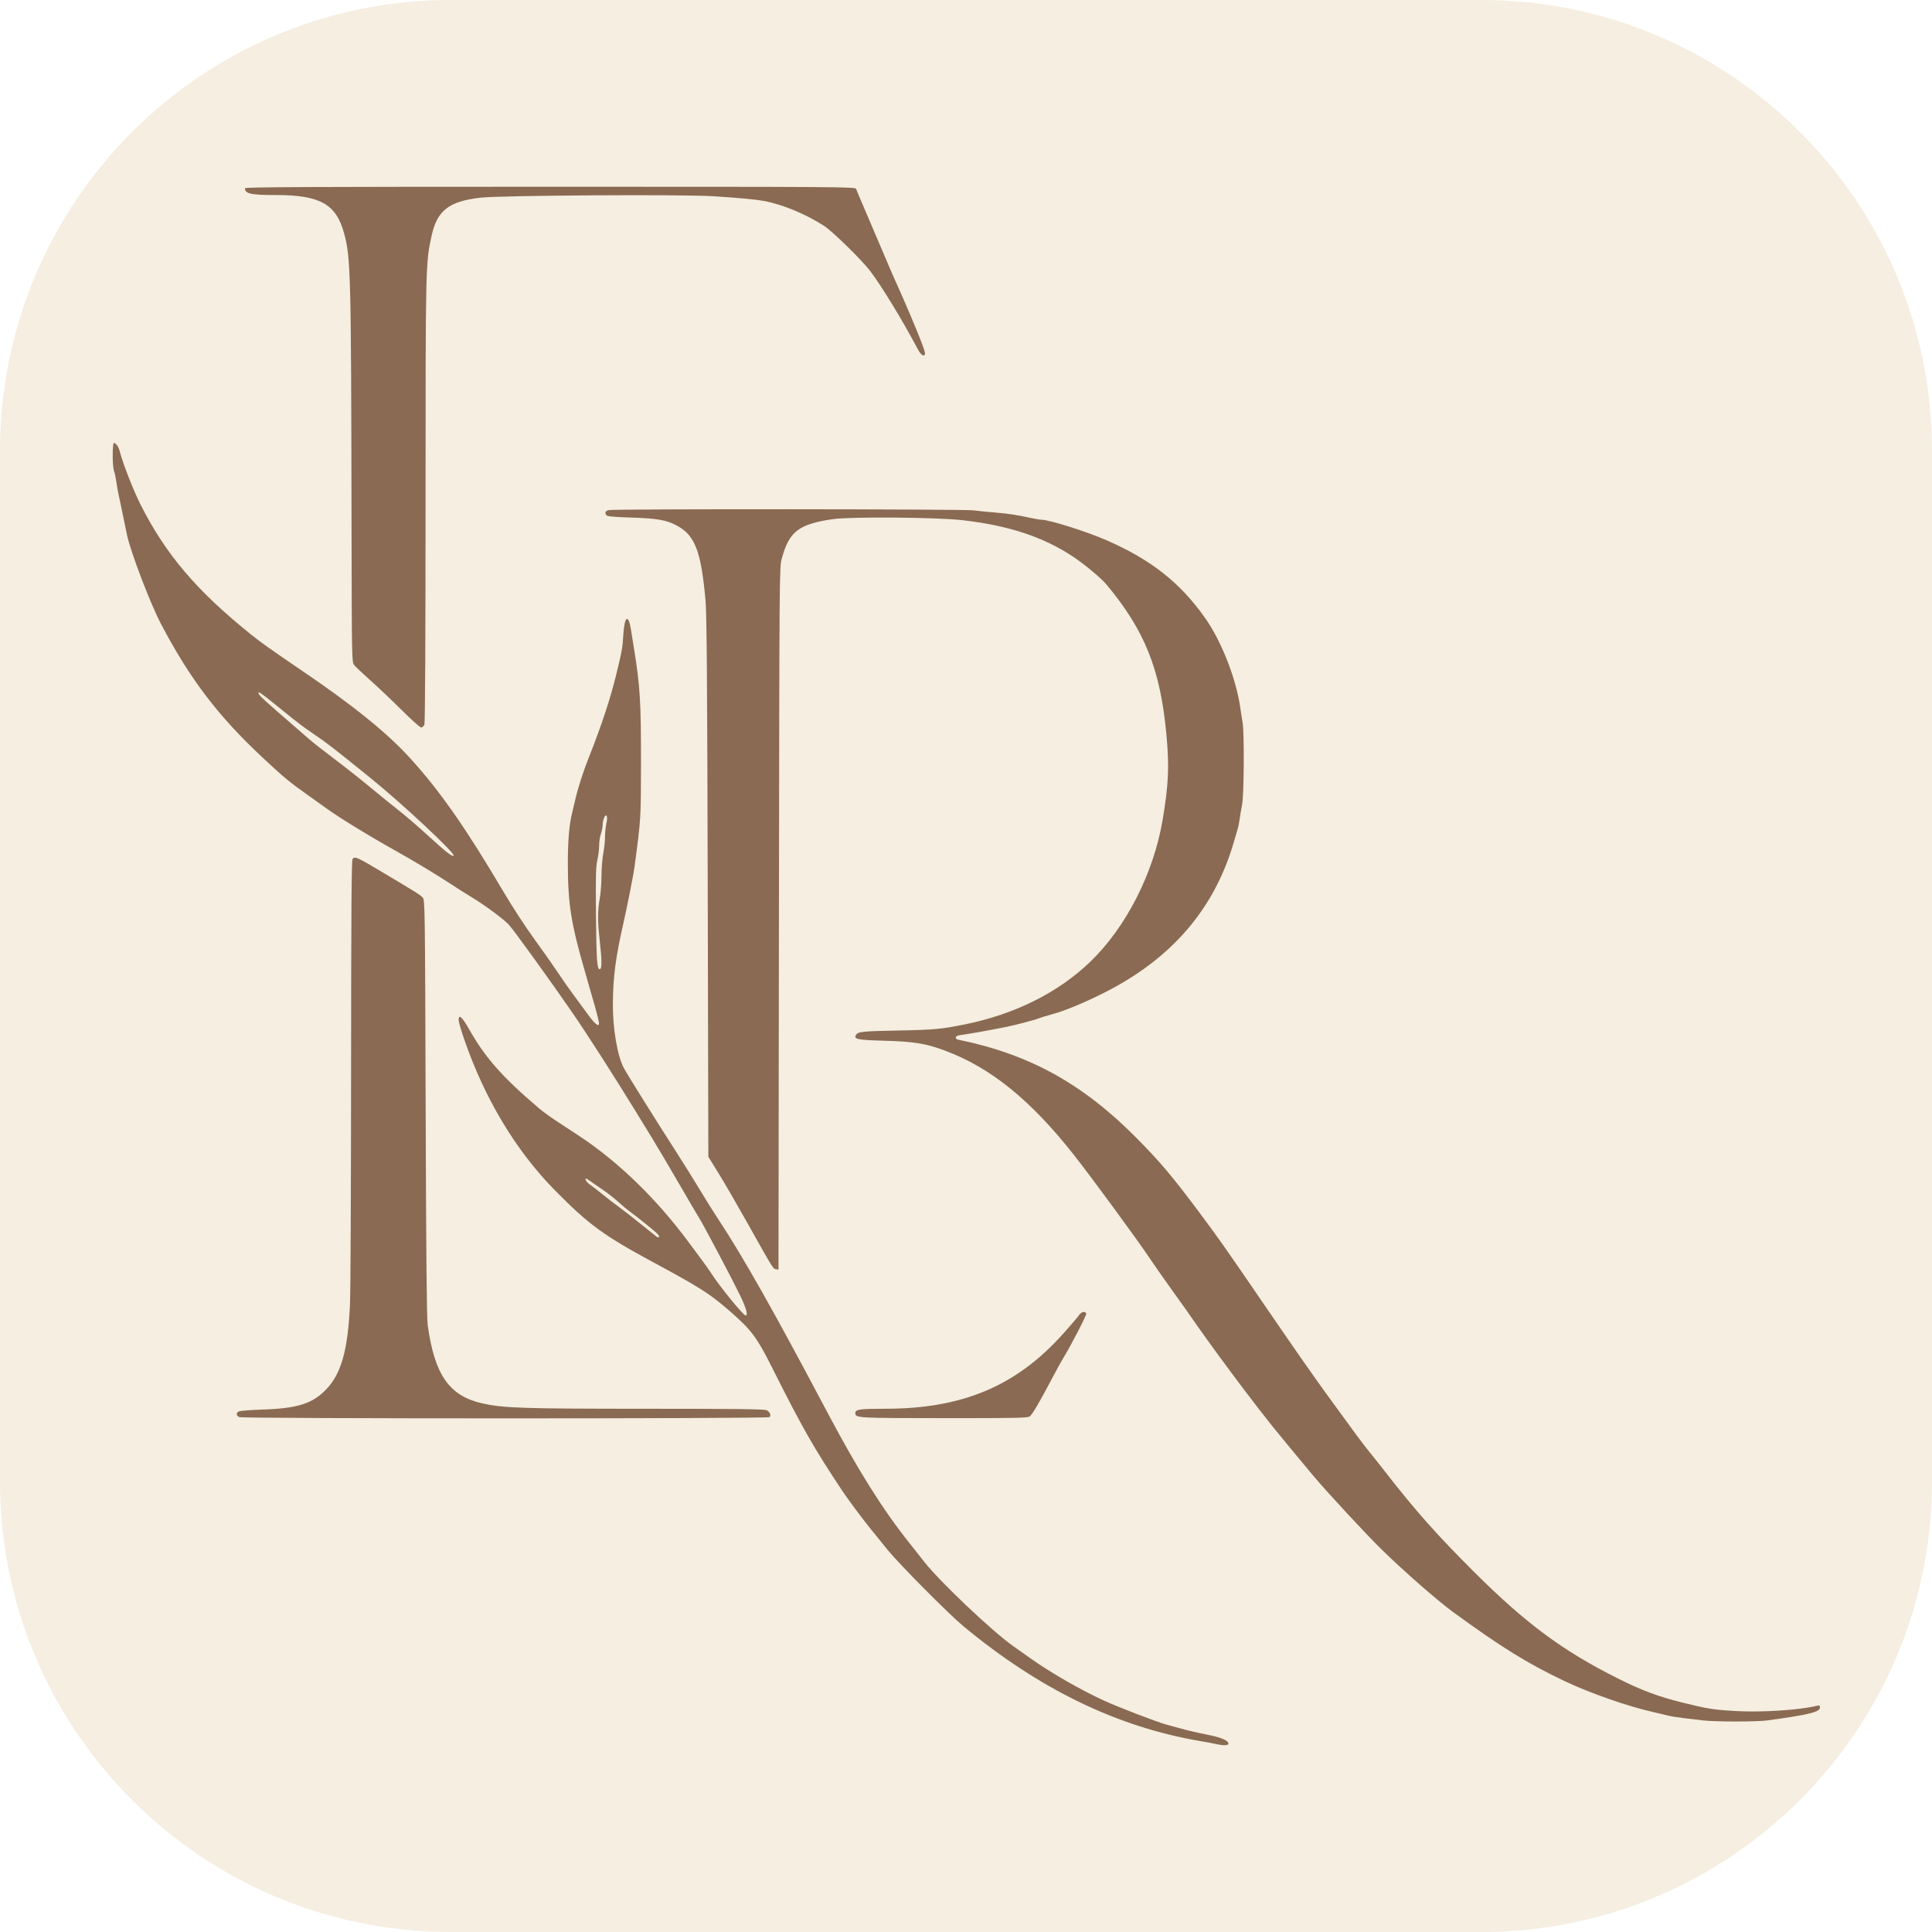
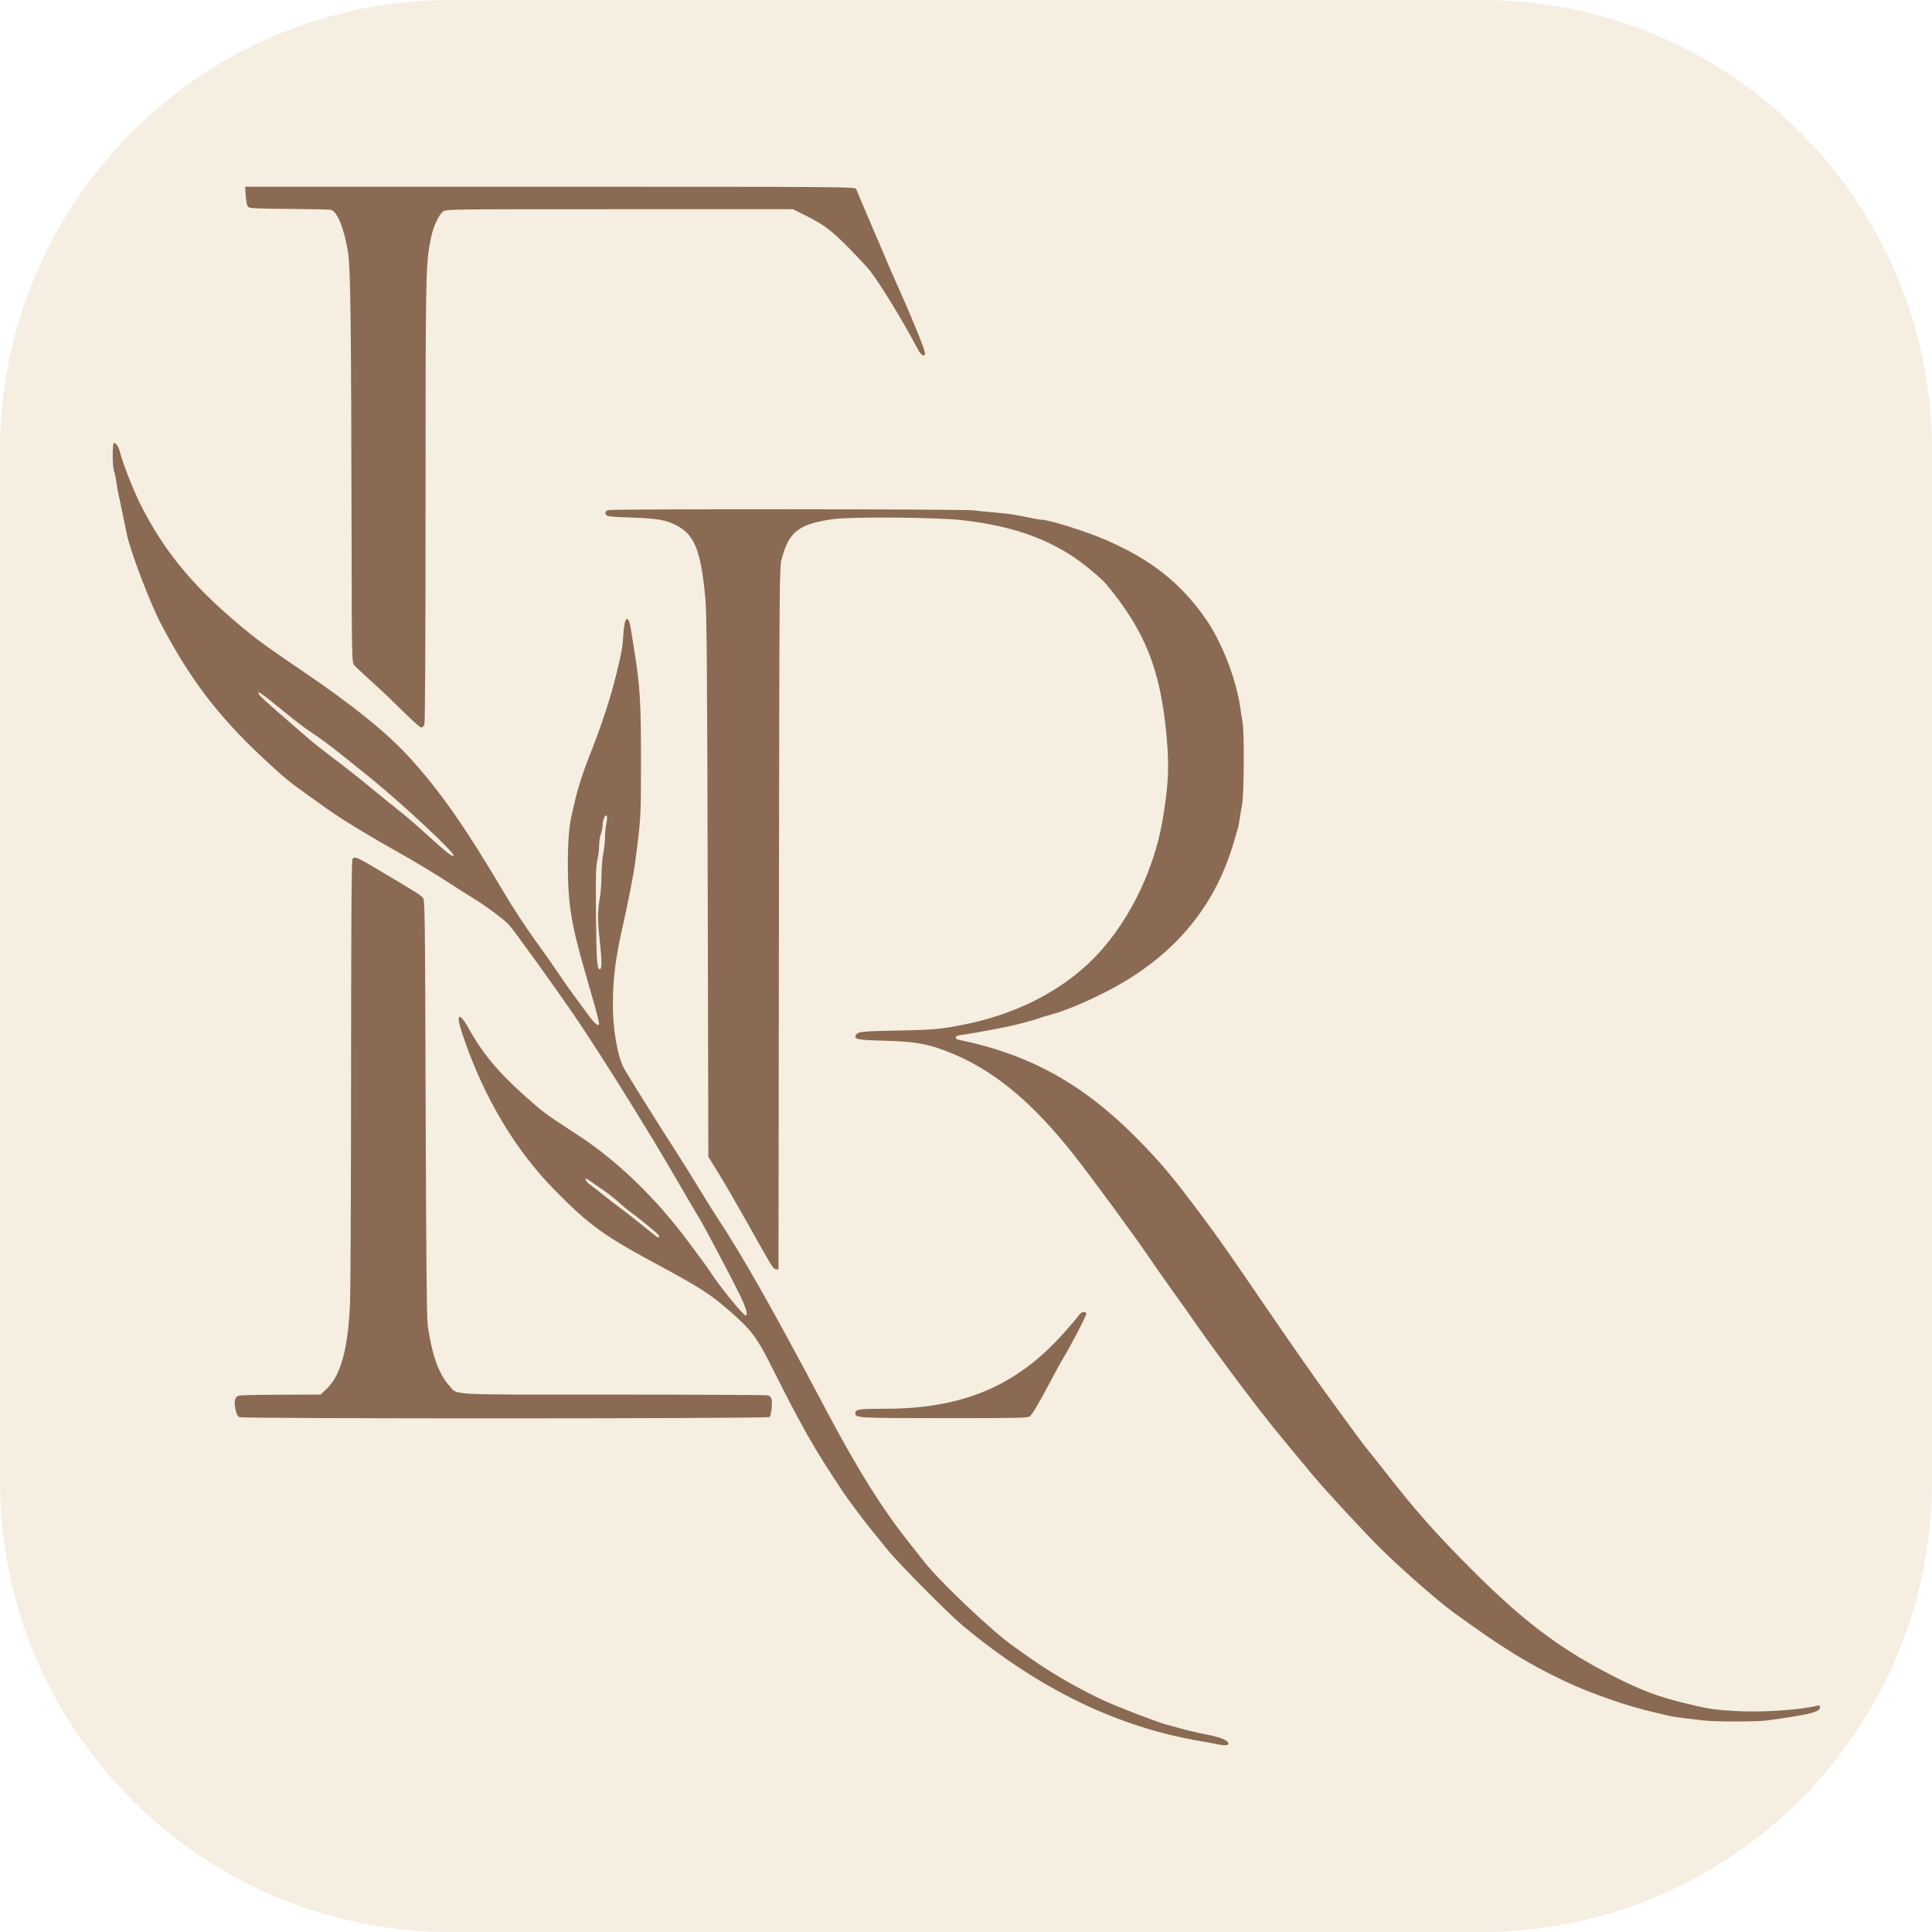
<svg xmlns="http://www.w3.org/2000/svg" viewBox="0 0 1800 1800">
  <rect width="1800" height="1800" rx="420" fill="#F5EEE1" />
  <g transform="translate(105 174) scale(1.1)">
-     <path d="M 112.015 1.250 C 112.073 5.945, 116.873 7, 138.180 7 C 175.444 7, 189.183 14.631, 195.873 39.043 C 201.628 60.042, 201.914 71.070, 202.297 287 C 202.497 399.689, 202.550 402.561, 204.446 405 C 205.514 406.375, 211.935 412.450, 218.713 418.500 C 225.491 424.550, 237.441 435.898, 245.268 443.718 C 253.096 451.538, 260.299 457.951, 261.275 457.968 C 262.269 457.986, 263.471 456.892, 264.007 455.480 C 264.605 453.908, 264.970 382.797, 264.978 266.230 C 264.992 65.567, 265.017 64.474, 270.124 41.333 C 274.815 20.078, 284.800 12.332, 311.500 9.238 C 328.309 7.290, 482.138 6.333, 508.500 8.012 C 530.899 9.439, 544.168 10.672, 551.451 12.003 C 567.151 14.873, 587.066 23.119, 602.624 33.192 C 609.631 37.729, 634.629 62.210, 641.496 71.261 C 651.458 84.391, 668.530 112.421, 682.138 137.989 C 684.804 142.998, 688 144.586, 688 140.902 C 688 137.926, 675.323 107.149, 661.474 76.500 C 659.982 73.200, 655.732 63.300, 652.028 54.500 C 648.324 45.700, 641.892 30.625, 637.735 21 C 633.578 11.375, 629.926 2.712, 629.620 1.750 C 629.091 0.089, 615.873 0, 370.531 0 C 164.365 0, 112.003 0.253, 112.015 1.250 M 0 227.435 C 0 233.174, 0.491 239.137, 1.092 240.685 C 1.692 242.233, 2.593 246.425, 3.094 250 C 3.595 253.575, 4.466 258.525, 5.031 261 C 5.905 264.831, 7.774 273.786, 12.047 294.625 C 14.951 308.787, 31.934 353.281, 41.008 370.500 C 65.645 417.251, 89.218 448.206, 127.260 483.761 C 144.584 499.952, 149.739 504.234, 164.500 514.695 C 168.900 517.813, 177 523.595, 182.500 527.543 C 192.851 534.973, 218.966 550.919, 239 562.042 C 253.885 570.306, 276.224 583.765, 287 590.961 C 291.675 594.083, 299.483 599.026, 304.350 601.946 C 314.942 608.300, 331.288 620.416, 335.610 625.117 C 339.800 629.675, 371.188 673.159, 389.301 699.500 C 402.319 718.432, 424.584 753.150, 443.491 784 C 446.356 788.675, 452.428 798.575, 456.983 806 C 461.538 813.425, 471.773 830.750, 479.727 844.500 C 487.681 858.250, 495.292 871.209, 496.640 873.298 C 500.056 878.589, 524.075 923.974, 531.148 938.500 C 536.530 949.554, 538.350 956, 536.090 956 C 534.062 956, 513.020 930.092, 506.445 919.500 C 505.421 917.850, 502.067 913.125, 498.991 909 C 495.916 904.875, 490.734 897.900, 487.476 893.500 C 460.559 857.145, 427.805 825.420, 394.807 803.742 C 388.588 799.657, 379.675 793.804, 375 790.736 C 370.325 787.668, 364.025 783.050, 361 780.473 C 329.737 753.840, 315.588 737.795, 301.640 713.161 C 295.859 702.950, 293 700.500, 293 705.754 C 293 707.269, 295.183 714.807, 297.851 722.504 C 315.272 772.770, 341.502 816.392, 374.419 849.841 C 402.890 878.771, 415.822 888.267, 457 910.478 C 497.947 932.565, 505.750 937.549, 523.157 952.736 C 540.767 968.099, 545.663 974.616, 557.913 999 C 584.605 1052.131, 593.277 1067.361, 618.380 1105.188 C 622.197 1110.941, 634.939 1128.077, 640.702 1135.209 C 644.441 1139.836, 651.305 1148.320, 655.956 1154.061 C 666.098 1166.582, 707.816 1208.639, 720.654 1219.286 C 784.883 1272.551, 850.715 1304.476, 921 1316.443 C 926.225 1317.332, 932.419 1318.496, 934.764 1319.030 C 940.906 1320.427, 945 1320.264, 945 1318.622 C 945 1315.961, 938.721 1313.313, 927 1311.033 C 919.317 1309.538, 910.512 1307.481, 903.750 1305.600 C 900.588 1304.720, 895.540 1303.335, 892.534 1302.522 C 884.166 1300.258, 851.870 1287.837, 839.168 1281.998 C 819.672 1273.034, 794.733 1258.712, 778 1246.871 C 772.225 1242.784, 765.293 1237.878, 762.595 1235.970 C 744.643 1223.271, 700.093 1180.995, 687.134 1164.360 C 683.766 1160.037, 678.314 1153.125, 675.018 1149 C 652.242 1120.493, 631.103 1086.827, 605.009 1037.500 C 559.960 952.339, 533.683 905.850, 512.596 874 C 508.772 868.225, 501.914 857.257, 497.356 849.626 C 492.798 841.995, 483.388 826.920, 476.445 816.126 C 459.238 789.373, 436.267 752.585, 432.969 746.500 C 427.437 736.289, 423.455 712.825, 423.636 691.500 C 423.828 668.948, 425.985 652.585, 432.599 623.500 C 435.866 609.131, 441.126 582.469, 442.012 575.781 C 447.415 534.996, 447.388 535.421, 447.445 488.500 C 447.509 436.175, 446.710 423.202, 441.413 390.500 C 440.612 385.550, 439.506 378.610, 438.957 375.078 C 436.862 361.598, 433.458 363.570, 432.543 378.795 C 431.838 390.513, 431.420 392.874, 426.400 413.500 C 421.448 433.850, 413.990 456.367, 403.216 483.500 C 398.373 495.697, 393.819 509.966, 391.567 520 C 390.641 524.125, 389.481 529.075, 388.989 531 C 386.687 540.010, 385.500 554.131, 385.501 572.500 C 385.502 607.447, 388.170 624.173, 400.490 666.500 C 408.088 692.601, 411.020 703.239, 411.750 707.348 C 412.691 712.649, 408.863 709.920, 402.023 700.416 C 398.436 695.429, 392.988 688.008, 389.919 683.925 C 386.849 679.841, 381.042 671.550, 377.015 665.500 C 372.988 659.450, 363.931 646.581, 356.889 636.901 C 349.847 627.222, 338.400 609.672, 331.450 597.901 C 299.046 543.018, 277.492 512.137, 252 484.069 C 232.308 462.386, 203.631 439.232, 159 408.977 C 134.850 392.605, 125.680 386.083, 117 379.101 C 70.872 341.997, 44.612 311.037, 23.333 268.668 C 17.411 256.876, 8.545 234.148, 6.023 224.295 C 4.966 220.162, 2.757 217, 0.929 217 C 0.416 217, 0 221.680, 0 227.435 M 420.074 273.877 C 417.266 274.662, 416.644 275.885, 417.979 278 C 418.745 279.213, 422.715 279.624, 438.713 280.149 C 461.295 280.889, 468.900 282.215, 477.785 286.960 C 493.268 295.228, 498.439 308.813, 502.163 351 C 503.136 362.022, 503.570 420.195, 503.972 593.534 L 504.500 821.568 513.139 835.534 C 517.891 843.215, 528.972 862.325, 537.764 878 C 559.606 916.941, 559.303 916.452, 561.768 916.813 L 563.908 917.127 564.281 619.813 C 564.650 325.302, 564.673 322.429, 566.673 315 C 572.857 292.030, 581.060 285.691, 610 281.518 C 625.166 279.331, 697.561 279.905, 719.500 282.386 C 758.614 286.809, 788.339 296.604, 813.500 313.359 C 823.085 319.742, 837.157 331.452, 841.526 336.681 C 874.179 375.768, 887.374 408.736, 892.482 464 C 894.986 491.100, 894.324 506.121, 889.310 536 C 881.699 581.353, 858.259 627.336, 827.881 656.509 C 800.751 682.563, 764.191 700.829, 722 709.409 C 702.134 713.449, 695.931 714.031, 666.500 714.613 C 634.573 715.245, 631.281 715.578, 629.582 718.351 C 627.354 721.988, 630.700 722.673, 653.742 723.299 C 678.476 723.970, 688.742 725.639, 704.732 731.588 C 743.664 746.074, 777.593 773.553, 814.500 820.491 C 829.880 840.051, 868.601 892.895, 878.989 908.500 C 881.918 912.900, 889.081 923.152, 894.907 931.283 C 909.317 951.393, 910.735 953.394, 918.565 964.668 C 927.267 977.198, 944.184 1000.285, 958.742 1019.500 C 977.505 1044.264, 983.514 1051.732, 1017 1091.904 C 1027.632 1104.659, 1061.904 1141.632, 1074.646 1154.093 C 1093.388 1172.423, 1122.057 1197.548, 1135.014 1207 C 1176.223 1237.061, 1197.886 1250.493, 1229.440 1265.549 C 1250.890 1275.784, 1283.112 1287.043, 1305 1291.950 C 1310.225 1293.121, 1316.129 1294.512, 1318.119 1295.041 C 1320.109 1295.569, 1325.734 1296.464, 1330.619 1297.030 C 1335.504 1297.596, 1342.875 1298.471, 1347 1298.975 C 1356.934 1300.190, 1392.663 1300.191, 1401.500 1298.977 C 1436.861 1294.119, 1446 1291.866, 1446 1288.006 C 1446 1286.389, 1445.529 1286.077, 1443.750 1286.514 C 1428.343 1290.294, 1395.825 1292.359, 1373.500 1290.974 C 1355.212 1289.840, 1350.831 1289.132, 1329.500 1283.864 C 1309.238 1278.860, 1295.130 1273.583, 1274.781 1263.397 C 1228.101 1240.032, 1196.782 1216.813, 1152.900 1173.038 C 1121.619 1141.832, 1103.864 1121.862, 1078.749 1089.631 C 1073.662 1083.102, 1067.025 1074.747, 1064 1071.062 C 1058.997 1064.969, 1052.476 1056.157, 1027.694 1022 C 1017.566 1008.040, 1000.209 983.204, 982.268 957 C 940.156 895.491, 937.755 892.071, 920.165 868.500 C 897.686 838.379, 887.423 826.200, 867.635 806.160 C 821.872 759.815, 776.625 734.786, 716.250 722.423 C 712.818 721.720, 713.493 719.161, 717.250 718.637 C 725.791 717.443, 740.197 714.881, 756.500 711.655 C 764.544 710.064, 781.617 705.545, 785.124 704.079 C 786.431 703.532, 791.034 702.129, 795.354 700.961 C 806.220 698.023, 821.857 691.595, 839 683.019 C 896.360 654.327, 932.882 612.154, 949.431 555.500 C 950.877 550.550, 952.468 545.150, 952.966 543.500 C 953.464 541.850, 954.163 538.250, 954.518 535.500 C 954.873 532.750, 955.802 527.256, 956.582 523.292 C 958.217 514.983, 958.513 461.980, 956.972 453.500 C 956.473 450.750, 955.622 445.350, 955.082 441.500 C 951.635 416.930, 939.224 385.121, 925.428 365.500 C 904.319 335.478, 879.663 315.977, 841.946 299.474 C 824.786 291.966, 793.153 281.994, 786.523 282.003 C 785.410 282.004, 781.575 281.370, 778 280.593 C 765.584 277.894, 758.439 276.802, 747.500 275.931 C 741.450 275.450, 733.125 274.613, 729 274.072 C 720.516 272.959, 424.029 272.772, 420.074 273.877 M 123.956 429.918 C 124.921 431.721, 130.008 436.341, 151.379 454.822 C 156.263 459.045, 162.918 464.827, 166.168 467.671 C 169.417 470.516, 179.147 478.163, 187.788 484.665 C 196.430 491.166, 210.025 501.904, 218 508.527 C 225.975 515.149, 237 524.090, 242.500 528.396 C 248 532.703, 258.958 542.137, 266.852 549.363 C 282.430 563.623, 287.636 567.705, 288.769 566.549 C 290.515 564.768, 244.463 521.802, 217.619 500.166 C 184.200 473.231, 181.600 471.219, 170.500 463.706 C 161.725 457.766, 156.783 454.026, 144.500 444.026 C 124.944 428.105, 121.848 425.978, 123.956 429.918 M 416.173 534.520 C 415.528 535.936, 415 538.591, 415 540.421 C 415 542.251, 414.325 545.662, 413.500 548 C 412.675 550.338, 412 554.867, 412 558.064 C 412 561.260, 411.314 566.834, 410.475 570.450 C 409.206 575.922, 409.013 583.777, 409.324 617.262 C 409.689 656.648, 410.300 664.169, 412.998 662.501 C 414.394 661.638, 414.233 653.737, 412.510 638.500 C 410.634 621.923, 410.632 613.603, 412.500 603 C 413.323 598.325, 413.998 589.550, 413.999 583.500 C 414 577.450, 414.675 568.973, 415.500 564.662 C 416.325 560.351, 417 553.973, 417 550.488 C 417 547.004, 417.530 541.858, 418.177 539.053 C 419.532 533.183, 418.178 530.119, 416.173 534.520 M 203.200 569.200 C 202.276 570.124, 201.979 611.512, 201.910 748.950 C 201.861 847.152, 201.452 935.825, 201.002 946 C 199.272 985.133, 193.693 1005.203, 180.821 1018.608 C 169.341 1030.563, 156.739 1034.638, 128.154 1035.637 C 117.894 1035.996, 108.487 1036.663, 107.250 1037.120 C 104.409 1038.169, 104.353 1040.583, 107.134 1042.072 C 109.756 1043.475, 554.903 1043.497, 556.306 1042.094 C 557.800 1040.600, 556.609 1037.615, 553.991 1036.290 C 552.037 1035.301, 529.935 1035.027, 451.500 1035.017 C 346.704 1035.005, 330.343 1034.451, 312.500 1030.317 C 284.869 1023.915, 272.538 1006.028, 266.782 964 C 265.952 957.941, 265.457 905.067, 265.059 779.855 C 264.510 607.274, 264.466 604.172, 262.542 602.046 C 260.449 599.734, 257.348 597.785, 226.925 579.661 C 207.057 567.826, 205.334 567.066, 203.200 569.200 M 400.924 841.858 C 401.471 842.880, 403.175 844.538, 404.709 845.541 C 406.244 846.545, 410.875 850.120, 415 853.486 C 419.125 856.853, 424.975 861.370, 428 863.525 C 431.025 865.680, 439.350 872.150, 446.500 877.902 C 453.650 883.655, 460.073 888.795, 460.774 889.323 C 462.669 890.754, 463.497 889.305, 461.893 887.368 C 460.385 885.548, 443.693 872.004, 438 867.982 C 436.075 866.622, 431.660 862.936, 428.190 859.791 C 424.719 856.646, 418.869 852.062, 415.190 849.603 C 411.510 847.144, 406.950 843.977, 405.056 842.566 C 400.987 839.535, 399.549 839.288, 400.924 841.858 M 818.444 955.750 C 817.461 957.263, 811.261 964.507, 804.666 971.849 C 765.059 1015.940, 719.590 1035.023, 654.184 1035.006 C 632.989 1035, 629 1035.550, 629 1038.478 C 629 1042.883, 629.301 1042.901, 703.932 1042.952 C 764.533 1042.993, 774.854 1042.791, 776.656 1041.528 C 778.824 1040.010, 785.088 1029.344, 796.052 1008.500 C 799.524 1001.900, 803.484 994.700, 804.853 992.500 C 811.254 982.211, 825.040 955.546, 824.579 954.346 C 823.708 952.076, 820.328 952.849, 818.444 955.750" stroke="none" fill="#8a6a52" fill-rule="evenodd" />
+     <path d="M 112.698 7.750 C 113.022 12.374, 113.811 16.105, 114.655 17 C 115.847 18.264, 121.285 18.540, 149.284 18.755 C 167.553 18.895, 183.531 19.245, 184.791 19.534 C 190.227 20.779, 196.306 35.984, 199.410 56.103 C 201.409 69.054, 201.998 115.933, 202.296 286 C 202.496 399.694, 202.548 402.560, 204.445 405 C 205.514 406.375, 211.935 412.450, 218.713 418.500 C 225.491 424.550, 237.441 435.898, 245.268 443.718 C 253.096 451.538, 260.299 457.951, 261.275 457.968 C 262.269 457.986, 263.471 456.892, 264.007 455.480 C 264.605 453.908, 264.970 382.797, 264.978 266.230 C 264.991 68.580, 265.052 65.647, 269.628 43 C 271.439 34.033, 276.097 23.855, 279.679 21.038 C 282.259 19.008, 282.871 19, 429.184 19 L 576.097 19 585.891 23.850 C 602.142 31.897, 608.560 36.688, 623.692 52.072 C 631.497 60.007, 639.509 68.642, 641.496 71.261 C 651.458 84.391, 668.530 112.421, 682.138 137.989 C 684.804 142.998, 688 144.586, 688 140.902 C 688 137.926, 675.323 107.149, 661.474 76.500 C 659.982 73.200, 655.732 63.300, 652.028 54.500 C 648.324 45.700, 641.892 30.625, 637.735 21 C 633.578 11.375, 629.926 2.712, 629.620 1.750 C 629.091 0.089, 615.877 0, 370.608 0 L 112.154 0 112.698 7.750 M 0 227.435 C 0 233.174, 0.491 239.137, 1.092 240.685 C 1.692 242.233, 2.593 246.425, 3.094 250 C 3.595 253.575, 4.466 258.525, 5.031 261 C 5.905 264.831, 7.774 273.786, 12.047 294.625 C 14.951 308.787, 31.934 353.281, 41.008 370.500 C 65.645 417.251, 89.218 448.206, 127.260 483.761 C 144.584 499.952, 149.739 504.234, 164.500 514.695 C 168.900 517.813, 177 523.595, 182.500 527.543 C 192.851 534.973, 218.966 550.919, 239 562.042 C 253.885 570.306, 276.224 583.765, 287 590.961 C 291.675 594.083, 299.483 599.026, 304.350 601.946 C 314.942 608.300, 331.288 620.416, 335.610 625.117 C 339.800 629.675, 371.188 673.159, 389.301 699.500 C 402.319 718.432, 424.584 753.150, 443.491 784 C 446.356 788.675, 452.428 798.575, 456.983 806 C 461.538 813.425, 471.773 830.750, 479.727 844.500 C 487.681 858.250, 495.292 871.209, 496.640 873.298 C 500.056 878.589, 524.075 923.974, 531.148 938.500 C 536.530 949.554, 538.350 956, 536.090 956 C 534.062 956, 513.020 930.092, 506.445 919.500 C 505.421 917.850, 502.067 913.125, 498.991 909 C 495.916 904.875, 490.734 897.900, 487.476 893.500 C 460.559 857.145, 427.805 825.420, 394.807 803.742 C 388.588 799.657, 379.675 793.804, 375 790.736 C 370.325 787.668, 364.025 783.050, 361 780.473 C 329.737 753.840, 315.588 737.795, 301.640 713.161 C 295.859 702.950, 293 700.500, 293 705.754 C 293 707.269, 295.183 714.807, 297.851 722.504 C 315.272 772.770, 341.502 816.392, 374.419 849.841 C 402.890 878.771, 415.822 888.267, 457 910.478 C 497.947 932.565, 505.750 937.549, 523.157 952.736 C 540.767 968.099, 545.663 974.616, 557.913 999 C 584.605 1052.131, 593.277 1067.361, 618.380 1105.188 C 622.197 1110.941, 634.939 1128.077, 640.702 1135.209 C 644.441 1139.836, 651.305 1148.320, 655.956 1154.061 C 666.098 1166.582, 707.816 1208.639, 720.654 1219.286 C 784.883 1272.551, 850.715 1304.476, 921 1316.443 C 926.225 1317.332, 932.419 1318.496, 934.764 1319.030 C 940.906 1320.427, 945 1320.264, 945 1318.622 C 945 1315.961, 938.721 1313.313, 927 1311.033 C 919.317 1309.538, 910.512 1307.481, 903.750 1305.600 C 900.588 1304.720, 895.540 1303.335, 892.534 1302.522 C 884.166 1300.258, 851.870 1287.837, 839.168 1281.998 C 819.672 1273.034, 794.733 1258.712, 778 1246.871 C 772.225 1242.784, 765.293 1237.878, 762.595 1235.970 C 744.643 1223.271, 700.093 1180.995, 687.134 1164.360 C 683.766 1160.037, 678.314 1153.125, 675.018 1149 C 652.242 1120.493, 631.103 1086.827, 605.009 1037.500 C 559.960 952.339, 533.683 905.850, 512.596 874 C 508.772 868.225, 501.914 857.257, 497.356 849.626 C 492.798 841.995, 483.388 826.920, 476.445 816.126 C 459.238 789.373, 436.267 752.585, 432.969 746.500 C 427.437 736.289, 423.455 712.825, 423.636 691.500 C 423.828 668.948, 425.985 652.585, 432.599 623.500 C 435.866 609.131, 441.126 582.469, 442.012 575.781 C 447.415 534.996, 447.388 535.421, 447.445 488.500 C 447.509 436.175, 446.710 423.202, 441.413 390.500 C 440.612 385.550, 439.506 378.610, 438.957 375.078 C 436.862 361.598, 433.458 363.570, 432.543 378.795 C 431.838 390.513, 431.420 392.874, 426.400 413.500 C 421.448 433.850, 413.990 456.367, 403.216 483.500 C 398.373 495.697, 393.819 509.966, 391.567 520 C 390.641 524.125, 389.481 529.075, 388.989 531 C 386.687 540.010, 385.500 554.131, 385.501 572.500 C 385.502 607.447, 388.170 624.173, 400.490 666.500 C 408.088 692.601, 411.020 703.239, 411.750 707.348 C 412.691 712.649, 408.863 709.920, 402.023 700.416 C 398.436 695.429, 392.988 688.008, 389.919 683.925 C 386.849 679.841, 381.042 671.550, 377.015 665.500 C 372.988 659.450, 363.931 646.581, 356.889 636.901 C 349.847 627.222, 338.400 609.672, 331.450 597.901 C 299.046 543.018, 277.492 512.137, 252 484.069 C 232.308 462.386, 203.631 439.232, 159 408.977 C 134.850 392.605, 125.680 386.083, 117 379.101 C 70.872 341.997, 44.612 311.037, 23.333 268.668 C 17.411 256.876, 8.545 234.148, 6.023 224.295 C 4.966 220.162, 2.757 217, 0.929 217 C 0.416 217, 0 221.680, 0 227.435 M 420.074 273.877 C 417.266 274.662, 416.644 275.885, 417.979 278 C 418.745 279.213, 422.715 279.624, 438.713 280.149 C 461.295 280.889, 468.900 282.215, 477.785 286.960 C 493.268 295.228, 498.439 308.813, 502.163 351 C 503.136 362.022, 503.570 420.195, 503.972 593.534 L 504.500 821.568 513.139 835.534 C 517.891 843.215, 528.972 862.325, 537.764 878 C 559.606 916.941, 559.303 916.452, 561.768 916.813 L 563.908 917.127 564.281 619.813 C 564.650 325.302, 564.673 322.429, 566.673 315 C 572.857 292.030, 581.060 285.691, 610 281.518 C 625.166 279.331, 697.561 279.905, 719.500 282.386 C 758.614 286.809, 788.339 296.604, 813.500 313.359 C 823.085 319.742, 837.157 331.452, 841.526 336.681 C 874.179 375.768, 887.374 408.736, 892.482 464 C 894.986 491.100, 894.324 506.121, 889.310 536 C 881.699 581.353, 858.259 627.336, 827.881 656.509 C 800.751 682.563, 764.191 700.829, 722 709.409 C 702.134 713.449, 695.931 714.031, 666.500 714.613 C 634.573 715.245, 631.281 715.578, 629.582 718.351 C 627.354 721.988, 630.700 722.673, 653.742 723.299 C 678.476 723.970, 688.742 725.639, 704.732 731.588 C 743.664 746.074, 777.593 773.553, 814.500 820.491 C 829.880 840.051, 868.601 892.895, 878.989 908.500 C 881.918 912.900, 889.081 923.152, 894.907 931.283 C 909.317 951.393, 910.735 953.394, 918.565 964.668 C 927.267 977.198, 944.184 1000.285, 958.742 1019.500 C 977.505 1044.264, 983.514 1051.732, 1017 1091.904 C 1027.632 1104.659, 1061.904 1141.632, 1074.646 1154.093 C 1093.388 1172.423, 1122.057 1197.548, 1135.014 1207 C 1176.223 1237.061, 1197.886 1250.493, 1229.440 1265.549 C 1250.890 1275.784, 1283.112 1287.043, 1305 1291.950 C 1310.225 1293.121, 1316.129 1294.512, 1318.119 1295.041 C 1320.109 1295.569, 1325.734 1296.464, 1330.619 1297.030 C 1335.504 1297.596, 1342.875 1298.471, 1347 1298.975 C 1356.934 1300.190, 1392.663 1300.191, 1401.500 1298.977 C 1436.861 1294.119, 1446 1291.866, 1446 1288.006 C 1446 1286.389, 1445.529 1286.077, 1443.750 1286.514 C 1428.343 1290.294, 1395.825 1292.359, 1373.500 1290.974 C 1355.212 1289.840, 1350.831 1289.132, 1329.500 1283.864 C 1309.238 1278.860, 1295.130 1273.583, 1274.781 1263.397 C 1228.101 1240.032, 1196.782 1216.813, 1152.900 1173.038 C 1121.619 1141.832, 1103.864 1121.862, 1078.749 1089.631 C 1073.662 1083.102, 1067.025 1074.747, 1064 1071.062 C 1058.997 1064.969, 1052.476 1056.157, 1027.694 1022 C 1017.566 1008.040, 1000.209 983.204, 982.268 957 C 940.156 895.491, 937.755 892.071, 920.165 868.500 C 897.686 838.379, 887.423 826.200, 867.635 806.160 C 821.872 759.815, 776.625 734.786, 716.250 722.423 C 712.818 721.720, 713.493 719.161, 717.250 718.637 C 725.791 717.443, 740.197 714.881, 756.500 711.655 C 764.544 710.064, 781.617 705.545, 785.124 704.079 C 786.431 703.532, 791.034 702.129, 795.354 700.961 C 806.220 698.023, 821.857 691.595, 839 683.019 C 896.360 654.327, 932.882 612.154, 949.431 555.500 C 950.877 550.550, 952.468 545.150, 952.966 543.500 C 953.464 541.850, 954.163 538.250, 954.518 535.500 C 954.873 532.750, 955.802 527.256, 956.582 523.292 C 958.217 514.983, 958.513 461.980, 956.972 453.500 C 956.473 450.750, 955.622 445.350, 955.082 441.500 C 951.635 416.930, 939.224 385.121, 925.428 365.500 C 904.319 335.478, 879.663 315.977, 841.946 299.474 C 824.786 291.966, 793.153 281.994, 786.523 282.003 C 785.410 282.004, 781.575 281.370, 778 280.593 C 765.584 277.894, 758.439 276.802, 747.500 275.931 C 741.450 275.450, 733.125 274.613, 729 274.072 C 720.516 272.959, 424.029 272.772, 420.074 273.877 M 123.956 429.918 C 124.921 431.721, 130.008 436.341, 151.379 454.822 C 156.263 459.045, 162.918 464.827, 166.168 467.671 C 169.417 470.516, 179.147 478.163, 187.788 484.665 C 196.430 491.166, 210.025 501.904, 218 508.527 C 225.975 515.149, 237 524.090, 242.500 528.396 C 248 532.703, 258.958 542.137, 266.852 549.363 C 282.430 563.623, 287.636 567.705, 288.769 566.549 C 290.515 564.768, 244.463 521.802, 217.619 500.166 C 184.200 473.231, 181.600 471.219, 170.500 463.706 C 161.725 457.766, 156.783 454.026, 144.500 444.026 C 124.944 428.105, 121.848 425.978, 123.956 429.918 M 416.173 534.520 C 415.528 535.936, 415 538.591, 415 540.421 C 415 542.251, 414.325 545.662, 413.500 548 C 412.675 550.338, 412 554.867, 412 558.064 C 412 561.260, 411.314 566.834, 410.475 570.450 C 409.206 575.922, 409.013 583.777, 409.324 617.262 C 409.689 656.648, 410.300 664.169, 412.998 662.501 C 414.394 661.638, 414.233 653.737, 412.510 638.500 C 410.634 621.923, 410.632 613.603, 412.500 603 C 413.323 598.325, 413.998 589.550, 413.999 583.500 C 414 577.450, 414.675 568.973, 415.500 564.662 C 416.325 560.351, 417 553.973, 417 550.488 C 417 547.004, 417.530 541.858, 418.177 539.053 C 419.532 533.183, 418.178 530.119, 416.173 534.520 M 203.200 569.200 C 202.276 570.124, 201.979 611.512, 201.910 748.950 C 201.861 847.152, 201.452 935.825, 201.002 946 C 199.290 984.713, 193.085 1007.099, 180.910 1018.487 L 176.086 1023 142.793 1023.100 C 124.482 1023.155, 108.379 1023.511, 107.009 1023.893 C 103.495 1024.871, 102.536 1028.447, 103.955 1035.285 C 104.778 1039.250, 105.776 1041.345, 107.206 1042.110 C 109.913 1043.559, 554.943 1043.457, 556.394 1042.006 C 557.789 1040.611, 558.974 1029.061, 557.988 1026.468 C 557.529 1025.261, 556.106 1023.993, 554.827 1023.650 C 553.547 1023.308, 494.540 1023.021, 423.700 1023.014 C 280.237 1022.998, 292.625 1023.657, 285.251 1015.656 C 276.251 1005.892, 270.202 988.976, 266.782 964 C 265.952 957.941, 265.457 905.067, 265.059 779.855 C 264.510 607.274, 264.466 604.172, 262.542 602.046 C 260.449 599.734, 257.348 597.785, 226.925 579.661 C 207.057 567.826, 205.334 567.066, 203.200 569.200 M 400.924 841.858 C 401.471 842.880, 403.175 844.538, 404.709 845.541 C 406.244 846.545, 410.875 850.120, 415 853.486 C 419.125 856.853, 424.975 861.370, 428 863.525 C 431.025 865.680, 439.350 872.150, 446.500 877.902 C 453.650 883.655, 460.073 888.795, 460.774 889.323 C 462.669 890.754, 463.497 889.305, 461.893 887.368 C 460.385 885.548, 443.693 872.004, 438 867.982 C 436.075 866.622, 431.660 862.936, 428.190 859.791 C 424.719 856.646, 418.869 852.062, 415.190 849.603 C 411.510 847.144, 406.950 843.977, 405.056 842.566 C 400.987 839.535, 399.549 839.288, 400.924 841.858 M 818.444 955.750 C 817.461 957.263, 811.261 964.507, 804.666 971.849 C 765.059 1015.940, 719.590 1035.023, 654.184 1035.006 C 632.989 1035, 629 1035.550, 629 1038.478 C 629 1042.883, 629.301 1042.901, 703.932 1042.952 C 764.533 1042.993, 774.854 1042.791, 776.656 1041.528 C 778.824 1040.010, 785.088 1029.344, 796.052 1008.500 C 799.524 1001.900, 803.484 994.700, 804.853 992.500 C 811.254 982.211, 825.040 955.546, 824.579 954.346 C 823.708 952.076, 820.328 952.849, 818.444 955.750" stroke="none" fill="#8a6a52" fill-rule="evenodd" />
  </g>
</svg>
